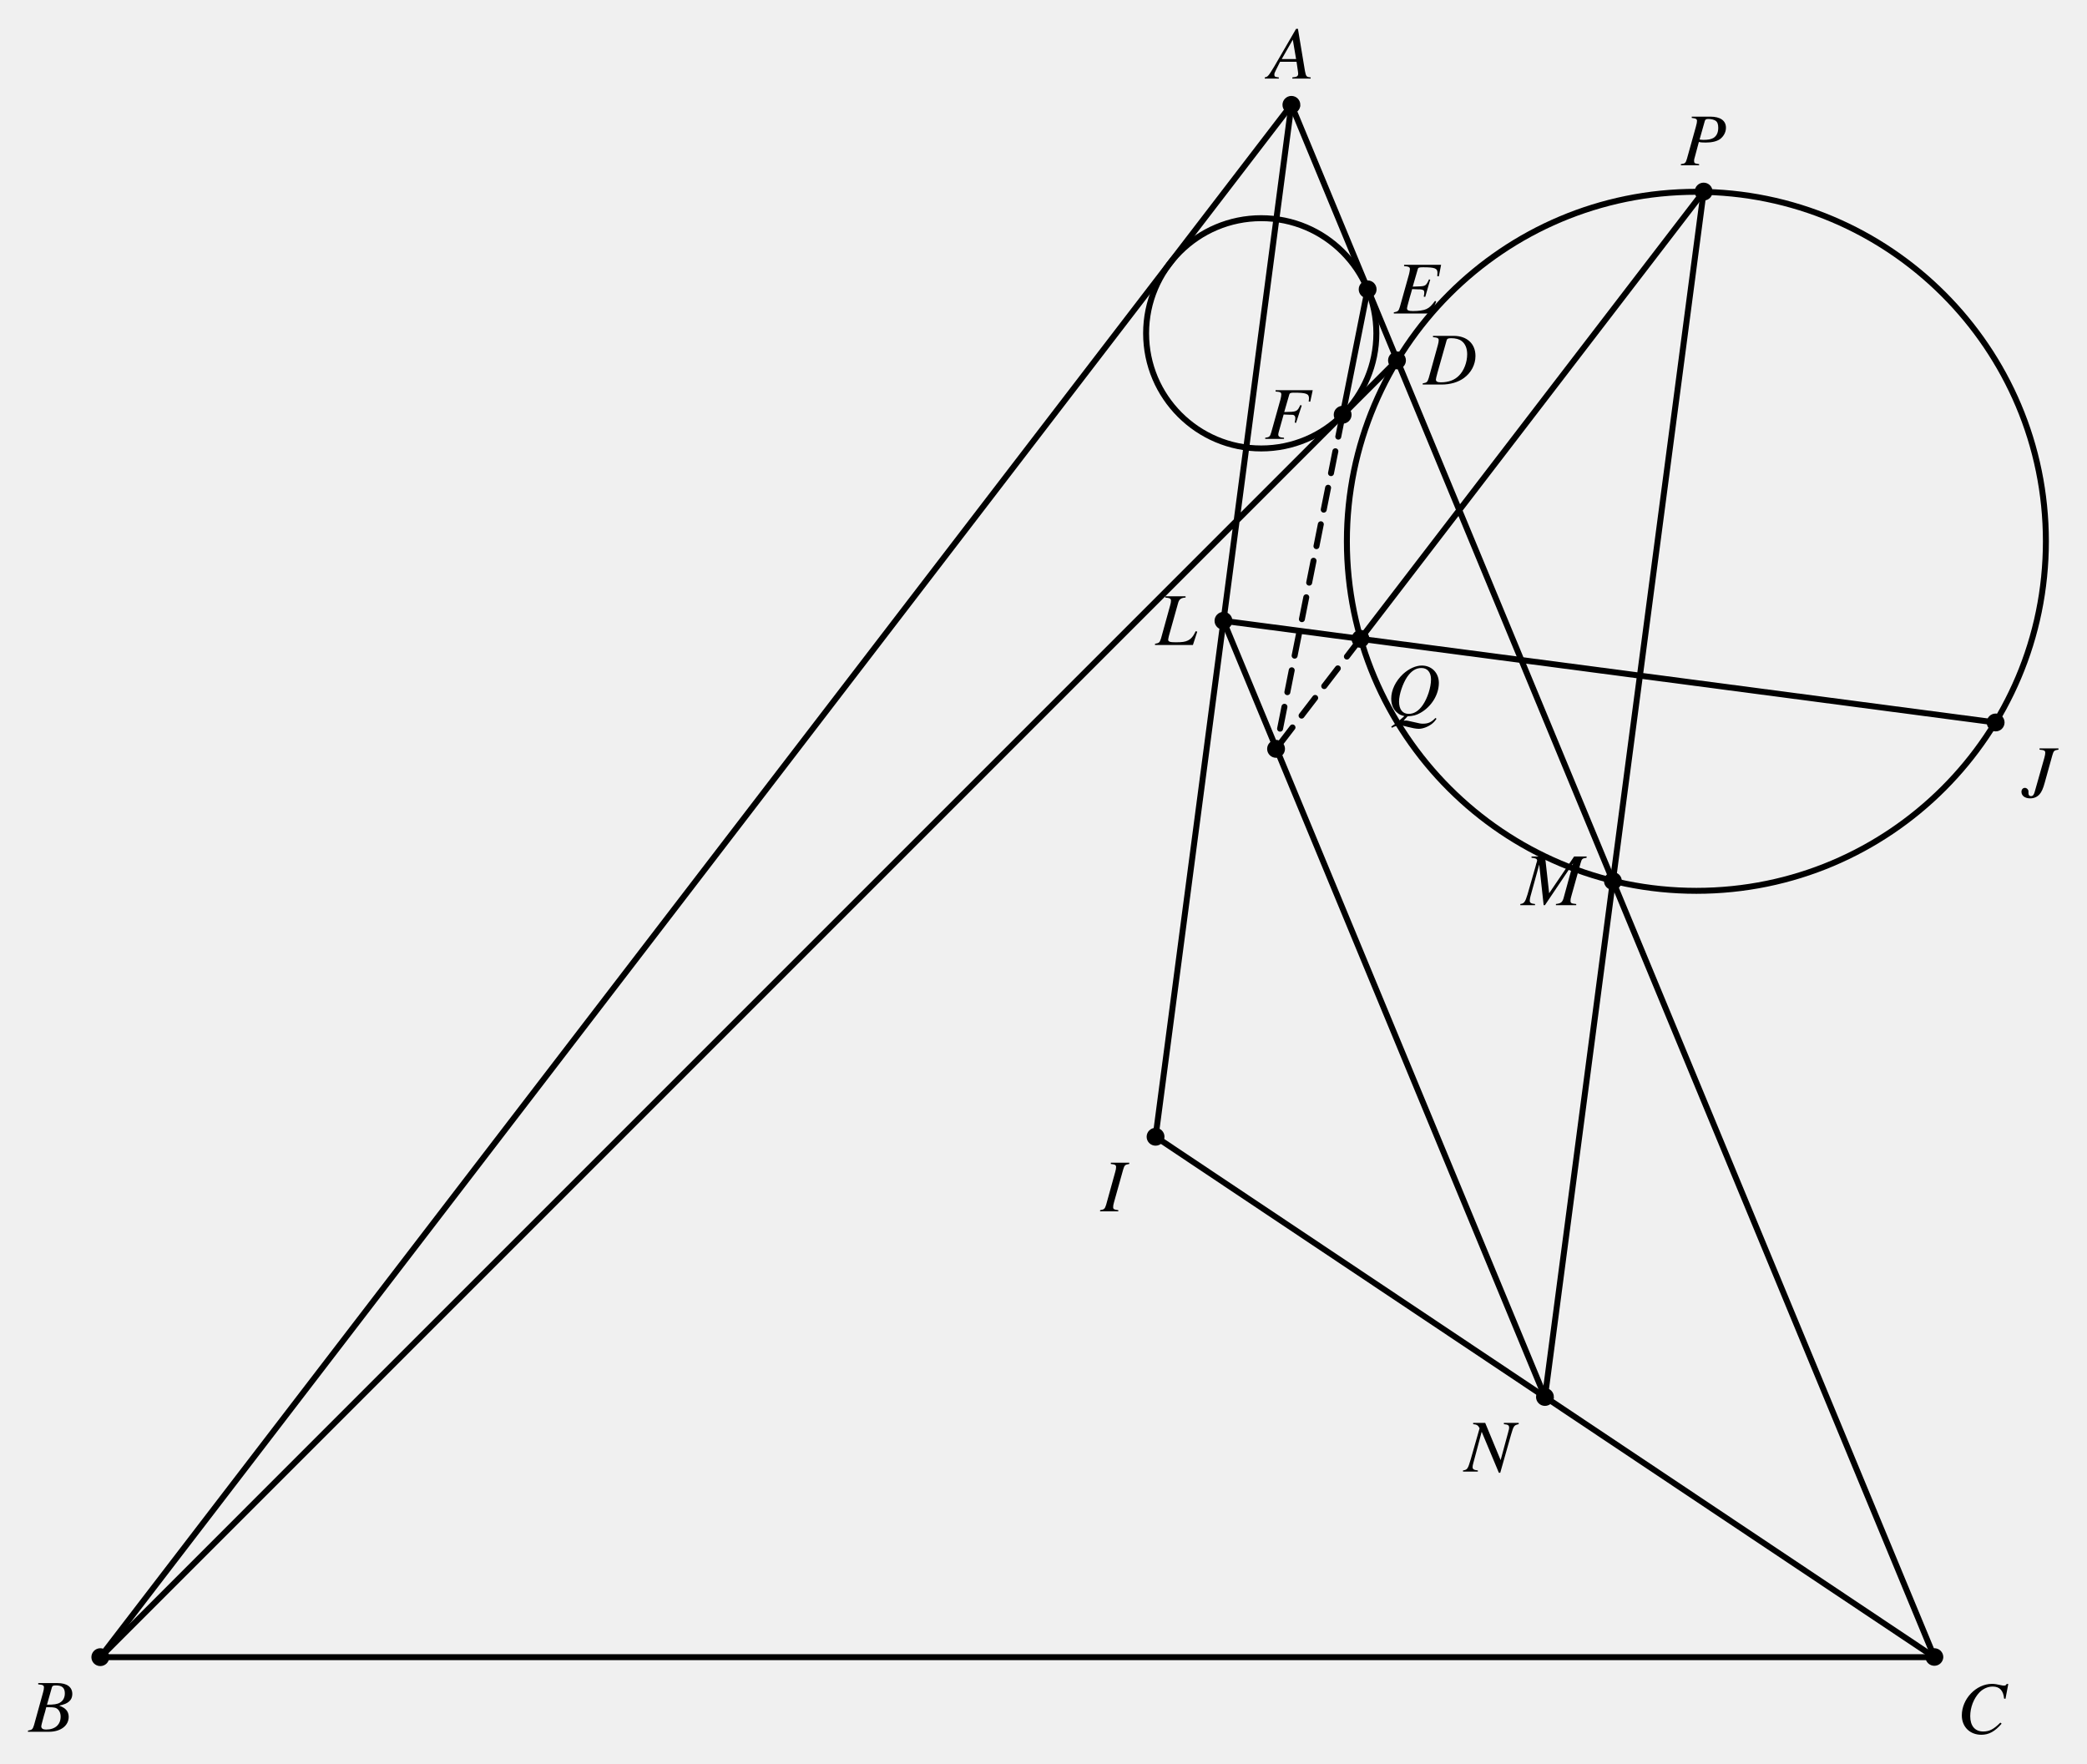
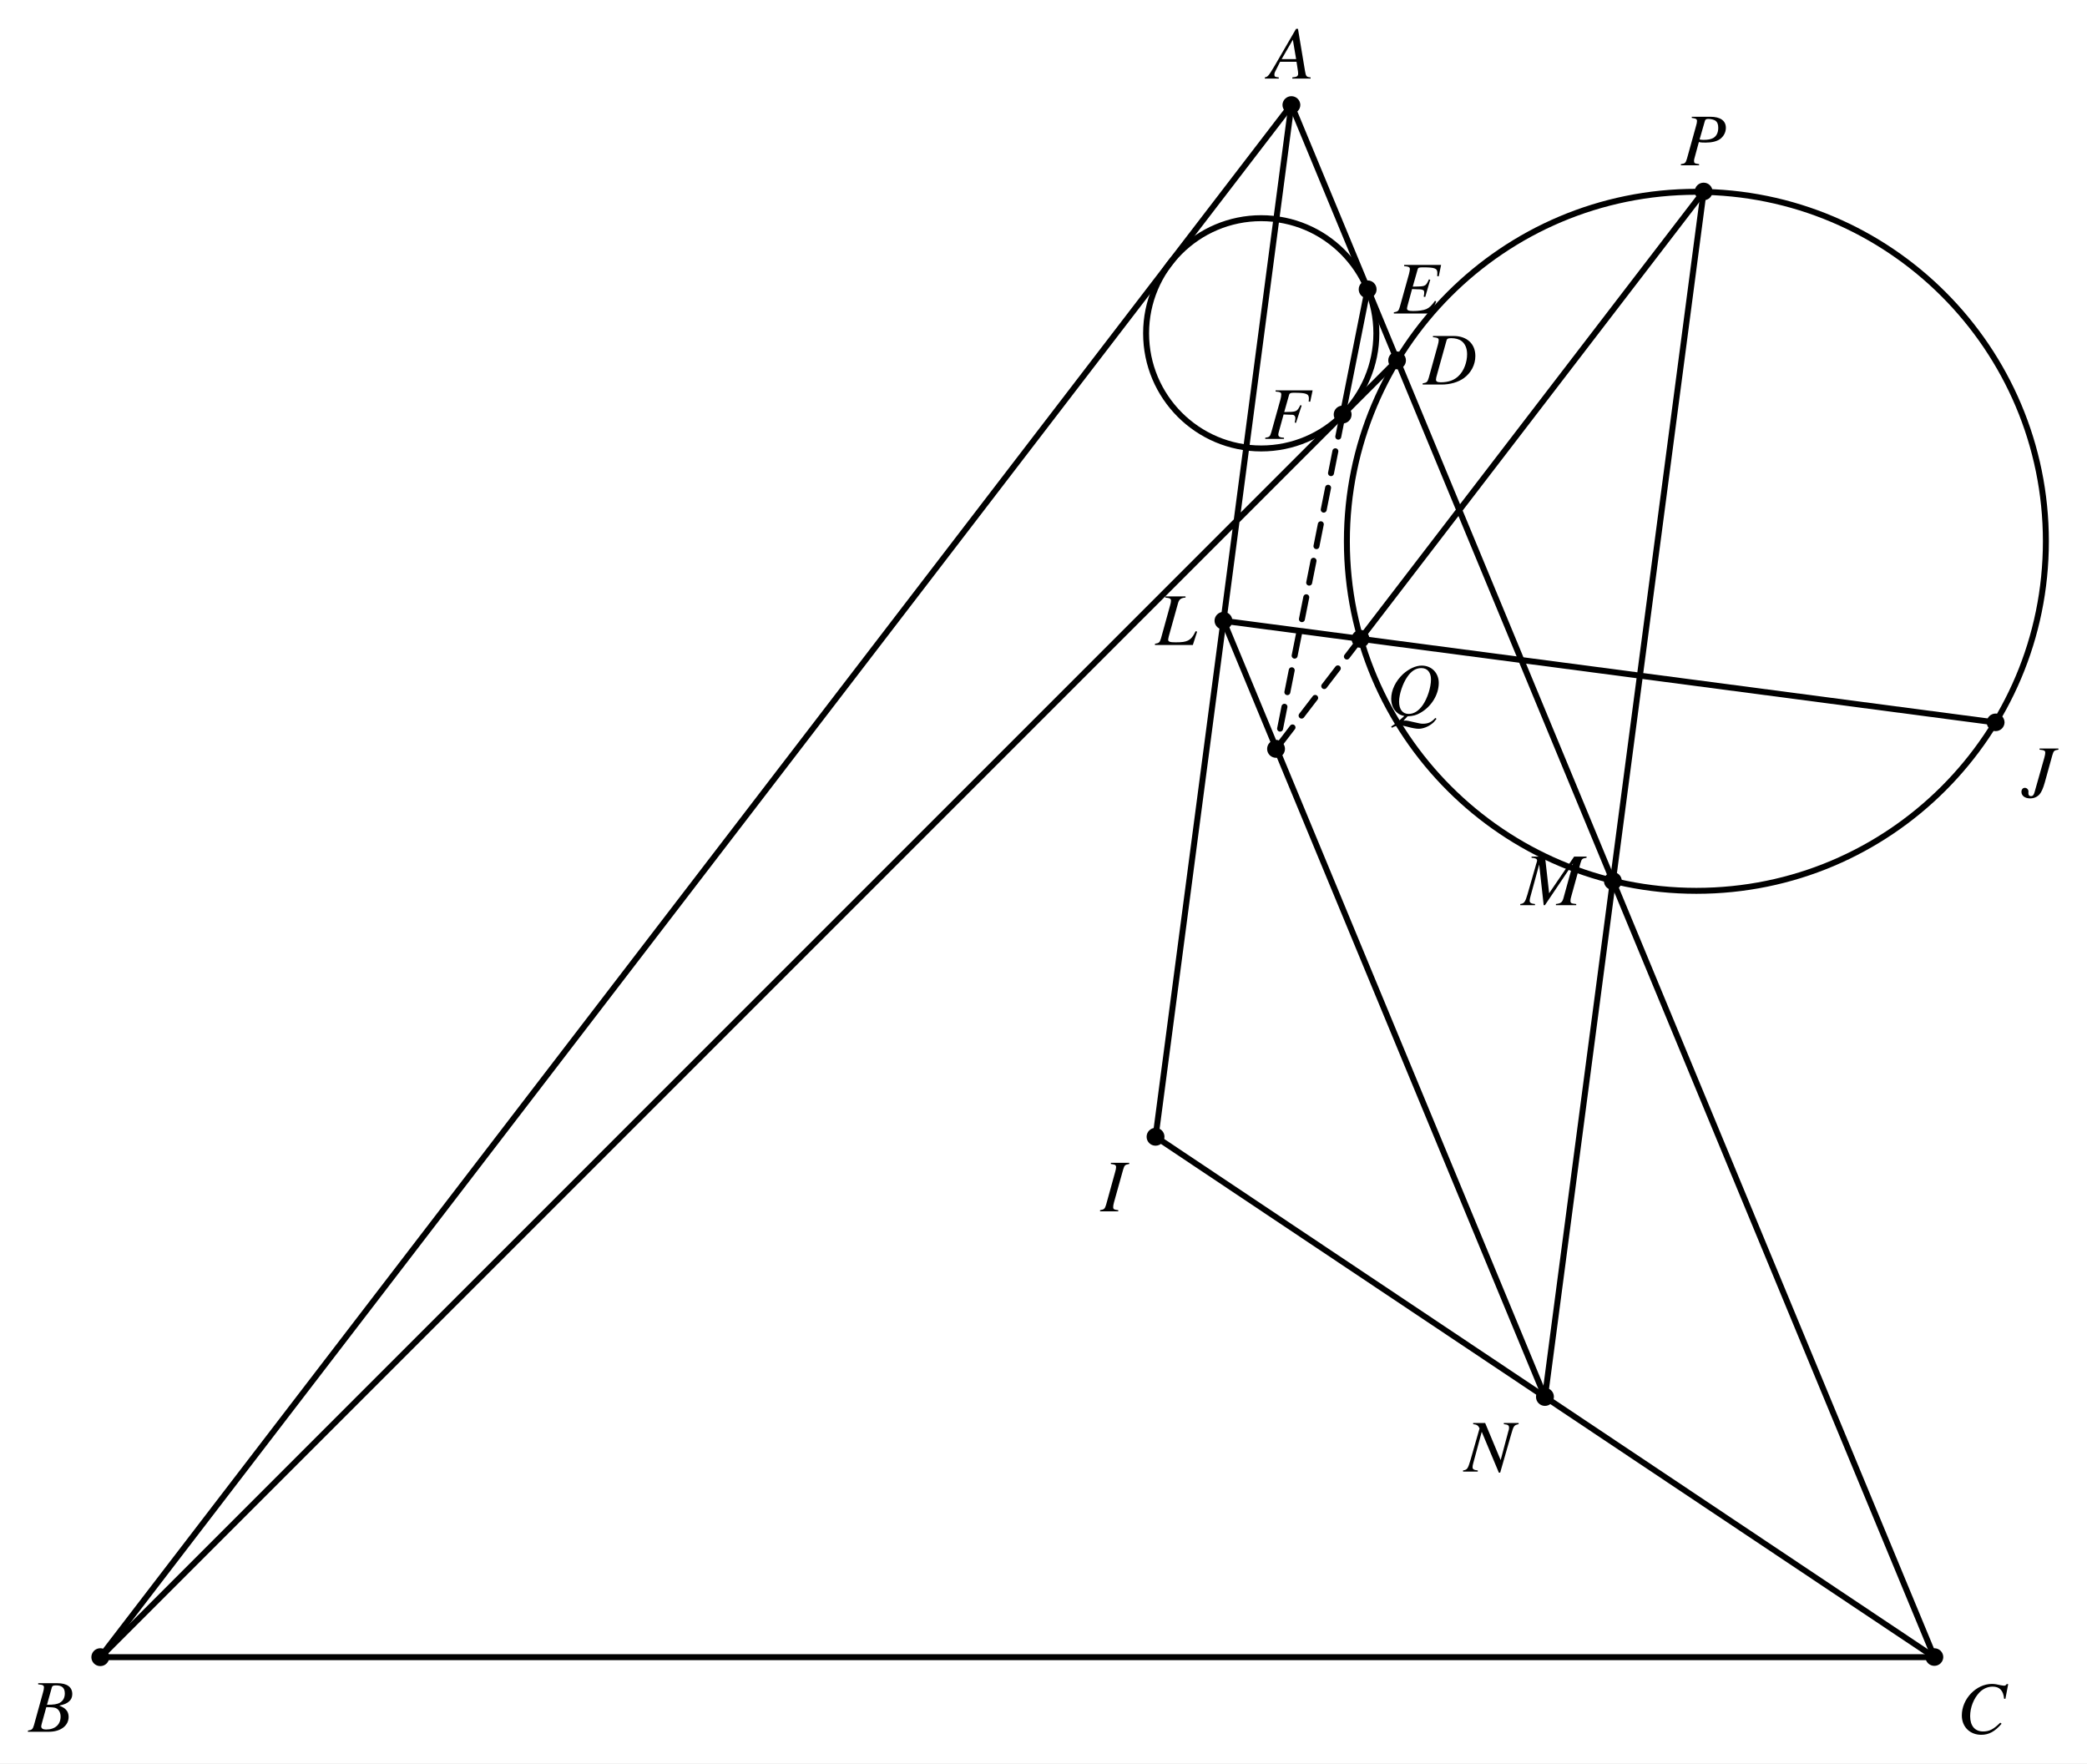
- <svg xmlns="http://www.w3.org/2000/svg" xmlns:xlink="http://www.w3.org/1999/xlink" width="279.347" height="236.009" style="background-color:#fff" viewBox="0 0 279.347 236.009">
+ <svg xmlns="http://www.w3.org/2000/svg" xmlns:xlink="http://www.w3.org/1999/xlink" width="558.694" height="472.018" viewBox="0 0 419.021 354.014">
  <defs>
-     <path id="b" d="M5.625-.156c-.578-.047-.625-.14-.766-.86l-.937-5.64h-.25L.782-1.672C-.017-.344-.11-.234-.517-.156V0H1.36v-.156C.844-.203.766-.266.766-.516c0-.187.03-.265.203-.609L1.53-2.25h2.203l.188 1.297c.015.094.031.187.031.265 0 .375-.14.47-.781.532V0h2.453ZM1.75-2.61l1.484-2.594.438 2.594Zm0 0" />
-     <path id="c" d="M1.453-6.344c.578.063.703.157.703.407 0 .14-.031.359-.156.796L.813-.89C.64-.297.563-.234 0-.156V0h2.438v-.156c-.626-.094-.672-.125-.672-.469 0-.11.015-.219.125-.578l.515-1.922c.25.063.516.078.922.078.813 0 1.485-.156 1.922-.469.484-.375.781-.921.781-1.515 0-.953-.75-1.485-2.11-1.485H1.454Zm1.75.407c.063-.204.188-.266.469-.266.39 0 .765.094.969.234.25.172.359.469.359.938 0 .656-.219 1.11-.656 1.375-.313.172-.703.25-1.328.25-.172 0-.25-.016-.516-.047Zm0 0" />
-     <path id="d" d="M8.703-6.516H7.031L3.688-1.594 3.14-6.516H1.328v.172c.5.032.75.14.75.36 0 .078-.047.234-.11.406a3 3 0 0 0-.077.297.3.3 0 0 0-.032.125L.797-1.453C.484-.422.344-.22-.172-.156V0h1.969v-.156c-.516-.047-.703-.156-.703-.438 0-.11.031-.36.078-.531l1.187-4.312L2.953 0h.172l3.766-5.594L5.609-.906c-.171.531-.359.672-1.015.75V0h2.718v-.156c-.671-.063-.765-.125-.765-.438 0-.156.016-.297.11-.61L7.89-5.608c.172-.594.218-.657.812-.735Zm0 0" />
-     <path id="e" d="M4.016-6.516h-2.72v.172c.61.047.767.14.767.422 0 .14-.032.375-.11.625L.734-.89c-.187.579-.25.625-.812.735V0H5l.578-1.781-.203-.063c-.344.719-.625 1.032-1.062 1.25-.344.172-.75.235-1.625.235-.75 0-1-.079-1-.344 0-.063.046-.297.093-.5L3.016-5.61c.14-.516.406-.703 1-.735Zm0 0" />
-     <path id="f" d="M6.438-6.516h-4.97v.172c.641.047.766.11.766.407 0 .14-.046.39-.109.64L.891-.89c-.172.594-.25.657-.813.735V0h2.516v-.156c-.578-.031-.766-.14-.766-.438 0-.078.031-.234.094-.453l.625-2.219c.36.016.578.032.797.032.39 0 .469 0 .547.046.156.079.218.204.218.407 0 .156-.015.281-.078.594l.172.046.766-2.328-.188-.062c-.437.906-.468.906-2.156.937l.672-2.328c.047-.203.187-.266.594-.266 1.687 0 2.047.141 2.047.75 0 .063 0 .11-.016.25-.016.047-.016.063-.016.188l.203.016Zm0 0" />
-     <path id="g" d="M1.297-6.344c.61.047.766.14.766.407 0 .14-.032.39-.11.64L.734-.89c-.187.579-.25.625-.812.735V0h2.516c1.171 0 2.234-.312 3-.875.968-.703 1.546-1.797 1.546-2.953 0-1.64-1.14-2.688-2.921-2.688H1.297Zm1.828.422c.063-.219.203-.281.61-.281.562 0 1.062.125 1.374.36.5.359.766.984.766 1.78 0 1.079-.422 2.188-1.094 2.86-.593.61-1.406.906-2.437.906-.453 0-.656-.11-.656-.375 0-.125.062-.344.218-.937Zm0 0" />
-     <path id="h" d="M6.313-6.516H1.359v.172c.625.047.782.14.782.407 0 .109-.063.453-.11.64L.797-.89c-.172.563-.25.625-.813.735V0h5.063l.61-1.61-.157-.077c-.469.625-.719.89-1.156 1.093-.36.172-1.047.266-1.797.266-.547 0-.797-.094-.797-.344 0-.11.11-.578.36-1.453.14-.437.218-.766.328-1.14.343.015.656.03.765.03.39-.015.672.047.781.141.047.047.079.14.079.313 0 .172-.032.297-.079.515l.204.047.671-2.312-.171-.032c-.375.844-.47.907-1.375.938-.126 0-.438.016-.797.031l.672-2.328c.046-.219.156-.266.718-.266 1.563 0 1.922.141 1.922.735 0 .125-.016.281-.031.453l.219.016Zm0 0" />
-     <path id="i" d="M-.078 0h2.812c1.563 0 2.641-.812 2.641-2 0-.36-.125-.719-.344-.937-.203-.22-.39-.344-.922-.563.72-.172 1-.281 1.329-.562q.42-.375.421-.985c0-.937-.703-1.469-1.984-1.469H1.297v.172c.61.047.766.125.766.407 0 .14-.032.39-.11.64L.734-.89c-.187.579-.25.625-.812.735Zm2.453-3.297c.64 0 1.063.031 1.266.11.406.171.656.609.656 1.156 0 1.078-.734 1.734-1.953 1.734-.422 0-.64-.156-.64-.422 0-.125.124-.593.343-1.39.14-.453.203-.688.328-1.188m.75-2.64c.063-.22.172-.266.563-.266.796 0 1.171.328 1.171 1.062 0 .579-.25 1.016-.671 1.25-.344.204-.813.266-1.72.266Zm0 0" />
-     <path id="j" d="M7.25-6.516H5.266v.172c.562.047.703.14.703.5 0 .125-.032.235-.094.438-.016.031-.016.078-.016.078L4.83-1.531 2.765-6.516h-1.61v.172c.469.032.672.157.86.547L.828-1.64C.453-.359.375-.234-.203-.156V0H1.78v-.156c-.515-.047-.703-.156-.703-.438 0-.125.031-.328.094-.531l1.125-4.203L4.594.156h.187l1.422-5.015c.375-1.297.422-1.344 1.047-1.485Zm0 0" />
-     <path id="k" d="M-.078 0h2.437v-.156c-.578-.078-.687-.14-.687-.406 0-.188.016-.313.11-.641L3.015-5.61c.172-.578.25-.641.812-.735v-.172H1.36v.172c.579.063.704.14.704.422 0 .14-.032.375-.11.625L.734-.89c-.187.579-.25.625-.812.735Zm0 0" />
-     <path id="l" d="m6.5-4.64.375-1.985h-.219c-.078.172-.172.219-.375.219a2 2 0 0 1-.406-.063c-.453-.11-.844-.172-1.172-.172-2.125 0-4.047 2-4.047 4.22 0 1.53 1.078 2.593 2.61 2.593 1.015 0 1.812-.438 2.718-1.484l-.171-.141c-.891.89-1.47 1.187-2.297 1.187-1.11 0-1.735-.765-1.735-2.046 0-1.188.469-2.391 1.25-3.204.485-.484 1.11-.765 1.766-.765.922 0 1.422.547 1.516 1.61Zm0 0" />
-     <path id="m" d="M4.89-6.516H2.36v.172c.624.047.765.14.765.407 0 .14-.031.359-.11.64L1.704-.672c-.11.39-.25.547-.484.547-.235 0-.344-.14-.344-.406v-.235a.49.49 0 0 0-.469-.468c-.281 0-.468.218-.468.53 0 .532.468.876 1.171.876.5 0 .954-.188 1.266-.563.266-.312.469-.765.672-1.515L4.078-5.61c.172-.594.25-.657.813-.735Zm0 0" />
-     <path id="n" d="M2.781.156c.766-.047 1.14-.14 1.703-.453C5.97-1.125 6.97-2.734 6.97-4.313c0-1.343-.953-2.328-2.282-2.328-.796 0-1.703.407-2.5 1.125-1 .938-1.593 2.141-1.593 3.313 0 .812.297 1.5.844 1.906.25.219.468.313.921.422-.906.797-1 .875-1.765 1.406l.094.157a2.25 2.25 0 0 1 1.14-.313c.203 0 .5.063.938.188.609.156 1.14.265 1.515.265.547 0 1.235-.266 1.75-.656.235-.188.375-.328.625-.688l-.14-.109c-.563.578-.97.766-1.688.766-.266 0-.469-.032-1.234-.22C3.078.798 2.609.704 2.547.72 2.516.734 2.5.734 2.5.734h-.25Zm1.86-6.468c.797 0 1.28.578 1.28 1.53 0 1.048-.468 2.516-1.109 3.438-.546.782-1.156 1.172-1.89 1.172-.813 0-1.281-.61-1.281-1.656 0-.938.5-2.422 1.093-3.297.563-.812 1.172-1.187 1.907-1.187m0 0" />
+     <path id="b" d="M8.422-.234c-.844-.078-.938-.203-1.125-1.297L5.89-9.984H5.5L1.172-2.516C-.016-.516-.172-.359-.766-.234V0h2.797v-.234c-.765-.078-.875-.157-.875-.532 0-.28.032-.421.297-.921l.844-1.688h3.297l.297 1.953c.015.14.03.266.03.39 0 .563-.218.704-1.171.798V0h3.672ZM2.609-3.906l2.25-3.89.657 3.89Zm0 0" />
+     <path id="c" d="M2.188-9.516c.843.11 1.046.235 1.046.625 0 .22-.046.532-.25 1.204L1.22-1.344C.953-.454.844-.359 0-.234V0h3.656v-.234C2.72-.375 2.641-.422 2.641-.922c0-.187.03-.328.187-.875l.781-2.875c.375.094.766.11 1.375.11 1.235 0 2.235-.25 2.875-.704.75-.562 1.172-1.375 1.172-2.265 0-1.438-1.11-2.219-3.14-2.219H2.188Zm2.625.625c.093-.312.265-.421.687-.421.578 0 1.14.156 1.453.359.375.281.547.719.547 1.422 0 .968-.344 1.656-1 2.047-.469.25-1.047.375-1.969.375-.265 0-.375-.016-.781-.079Zm0 0" />
+     <path id="d" d="M13.047-9.75h-2.5L5.53-2.39l-.828-7.36H2v.234c.75.047 1.11.204 1.11.547 0 .125-.063.344-.157.625-.031.047-.062.219-.125.438-.015.047-.031.11-.047.172L1.187-2.187C.734-.625.517-.328-.266-.234V0h2.954v-.234c-.766-.063-1.063-.25-1.063-.657 0-.156.063-.546.14-.796l1.766-6.47L4.437 0h.25l5.641-8.375-1.937 7.016c-.235.797-.532 1.015-1.5 1.125V0h4.078v-.234C9.953-.328 9.813-.422 9.813-.875c0-.266.03-.453.171-.922l1.829-6.61c.265-.905.343-.968 1.234-1.109Zm0 0" />
+     <path id="e" d="M6.016-9.75H1.938v.234c.937.094 1.156.204 1.156.641 0 .219-.063.563-.172.922l-1.828 6.61C.828-.485.719-.392-.125-.235V0h7.61l.859-2.672-.297-.094C7.53-1.687 7.125-1.203 6.469-.875c-.532.25-1.14.344-2.438.344-1.14 0-1.5-.125-1.5-.516 0-.11.063-.469.14-.75l1.845-6.61c.218-.765.609-1.046 1.5-1.109Zm0 0" />
+     <path id="f" d="M9.64-9.75H2.204v.234c.969.094 1.14.188 1.14.61 0 .234-.062.594-.155.953l-1.844 6.61C1.078-.454.969-.36.125-.235V0h3.766v-.234C3.016-.281 2.75-.454 2.75-.891c0-.125.047-.343.14-.671l.922-3.344c.547.031.876.047 1.204.047.578 0 .687.015.828.078.218.125.328.312.328.61 0 .25-.031.421-.125.89l.25.062 1.14-3.484-.265-.078c-.672 1.343-.719 1.36-3.234 1.39l.984-3.484c.094-.297.312-.39.922-.39 2.5 0 3.047.203 3.047 1.124 0 .094 0 .157-.016.36-.016.093-.016.11-.031.281l.312.031Zm0 0" />
+     <path id="g" d="M1.938-9.516c.937.094 1.156.204 1.156.61 0 .234-.063.594-.172.953l-1.828 6.61C.828-.485.719-.392-.125-.235V0h3.781C5.406 0 7-.469 8.156-1.297 9.61-2.359 10.453-4 10.453-5.734c0-2.453-1.703-4.016-4.36-4.016H1.939Zm2.734.641c.094-.328.312-.437.922-.437.843 0 1.593.203 2.062.562.735.531 1.14 1.469 1.14 2.656 0 1.61-.624 3.282-1.64 4.297-.875.906-2.093 1.344-3.64 1.344-.688 0-.97-.156-.97-.547 0-.187.063-.531.329-1.422Zm0 0" />
+     <path id="h" d="M9.469-9.75H2.047v.234c.922.094 1.156.204 1.156.61 0 .172-.094.687-.172.953l-1.844 6.61C.938-.5.829-.392-.016-.235V0h7.579l.921-2.422-.234-.125c-.703.969-1.094 1.36-1.734 1.656-.563.25-1.578.391-2.688.391-.844 0-1.203-.14-1.203-.5 0-.172.172-.86.547-2.187.187-.657.328-1.141.469-1.72.53.032.984.048 1.172.048.578-.016 1 .078 1.156.234.078.063.11.203.11.453 0 .266-.032.453-.11.781l.312.079 1.016-3.47-.281-.062c-.563 1.266-.703 1.36-2.063 1.422-.172 0-.656.016-1.172.031l.985-3.484c.093-.328.25-.39 1.093-.39 2.344 0 2.86.203 2.86 1.093 0 .188-.016.422-.031.672L9-7.469Zm0 0" />
+     <path id="i" d="M-.125 0h4.219c2.343 0 3.953-1.219 3.953-2.984 0-.563-.172-1.078-.5-1.407-.297-.343-.594-.53-1.375-.859 1.062-.25 1.484-.422 1.969-.844.422-.36.64-.86.64-1.468 0-1.422-1.062-2.188-2.984-2.188h-3.86v.234c.938.079 1.157.188 1.157.61 0 .234-.063.594-.172.953l-1.828 6.61C.828-.485.719-.392-.125-.235Zm3.688-4.937c.968 0 1.593.046 1.89.171.61.25.984.907.984 1.72 0 1.608-1.109 2.593-2.921 2.593-.625 0-.97-.219-.97-.625 0-.172.188-.89.532-2.094.188-.672.281-1.015.485-1.765m1.109-3.954c.094-.328.266-.421.86-.421 1.187 0 1.75.515 1.75 1.624 0 .844-.36 1.5-1 1.86-.516.297-1.235.406-2.579.406Zm0 0" />
+     <path id="j" d="M10.86-9.75H7.89v.234c.844.079 1.048.22 1.048.766 0 .172-.032.36-.141.656-.016.047-.031.11-.031.11L7.25-2.297 4.14-9.75H1.735v.234c.704.063 1.016.25 1.282.844L1.234-2.453C.672-.531.547-.36-.296-.234V0h2.952v-.234C1.891-.297 1.61-.47 1.61-.875c0-.203.047-.5.141-.812l1.703-6.297L6.891.219h.265l2.157-7.516c.546-1.922.609-2.016 1.546-2.219Zm0 0" />
+     <path id="k" d="M-.125 0h3.656v-.234c-.86-.11-1.015-.203-1.015-.61 0-.297.03-.468.156-.953l1.844-6.61c.265-.874.375-.952 1.218-1.109v-.234H2.047v.234c.86.11 1.047.22 1.047.641 0 .219-.063.563-.172.922l-1.828 6.61C.828-.485.719-.392-.125-.235Zm0 0" />
+     <path id="l" d="m9.734-6.953.563-2.969h-.313c-.125.25-.28.328-.578.328-.11 0-.297-.031-.61-.094-.671-.171-1.265-.265-1.75-.265-3.171 0-6.062 3-6.062 6.328 0 2.281 1.61 3.89 3.907 3.89 1.53 0 2.734-.656 4.078-2.218l-.266-.219C7.36-.844 6.5-.406 5.266-.406c-1.657 0-2.61-1.125-2.61-3.063 0-1.781.719-3.578 1.89-4.797.72-.734 1.657-1.14 2.641-1.14 1.375 0 2.141.797 2.282 2.422Zm0 0" />
+     <path id="m" d="M7.328-9.75H3.547v.234c.937.094 1.14.204 1.14.61 0 .219-.062.547-.171.953L2.546-1c-.155.578-.358.813-.718.813s-.531-.204-.531-.61c0-.062 0-.125.016-.219v-.14c0-.375-.344-.703-.72-.703-.405 0-.687.328-.687.812 0 .781.703 1.313 1.75 1.313.766 0 1.438-.297 1.907-.844.39-.485.687-1.156 1.015-2.297L6.11-8.406c.266-.906.375-.985 1.22-1.11Zm0 0" />
+     <path id="n" d="M4.172.234C5.312.172 5.89.016 6.719-.453c2.218-1.234 3.718-3.656 3.718-6.016 0-2.015-1.437-3.484-3.421-3.484-1.188 0-2.532.625-3.735 1.687-1.5 1.407-2.39 3.22-2.39 4.97 0 1.218.453 2.234 1.265 2.859.39.312.719.468 1.375.609C2.171 1.375 2.031 1.5.875 2.297l.156.234a3.36 3.36 0 0 1 1.719-.469c.297 0 .734.094 1.39.266.907.25 1.72.406 2.266.406.828 0 1.875-.39 2.625-.984.36-.266.563-.484.953-1.016L9.75.563c-.828.875-1.437 1.156-2.516 1.156-.39 0-.703-.063-1.843-.328-.782-.203-1.485-.328-1.563-.313-.062.016-.094.016-.094.016H3.36Zm2.781-9.687c1.188 0 1.922.86 1.922 2.281 0 1.578-.703 3.781-1.656 5.156C6.39-.844 5.469-.25 4.375-.25c-1.203 0-1.906-.922-1.906-2.484 0-1.422.734-3.641 1.64-4.938.829-1.219 1.75-1.781 2.844-1.781m0 0" />
    <clipPath id="a">
-       <path d="M169 14h110.348v117H169Zm0 0" />
+       <path d="M253 21h166.02v175H253Zm0 0" />
    </clipPath>
  </defs>
-   <path fill="none" stroke="#000" stroke-linecap="round" stroke-linejoin="round" stroke-miterlimit="10" stroke-width=".797" d="m172.855 14.035-159.43 207.77h245.493Zm0 0" />
-   <path fill="none" stroke="#000" stroke-linecap="round" stroke-miterlimit="10" stroke-width=".797" d="M13.426 221.805 186.988 48.238M172.855 14.035l-18.183 138.117M154.672 152.152l104.246 69.653M206.793 186.98l21.242-161.335M163.762 83.094l103.355 13.605" />
-   <path fill="none" stroke="#000" stroke-miterlimit="10" stroke-width=".797" d="M184.227 44.613c0-8.511-6.899-15.41-15.41-15.41-8.512 0-15.41 6.899-15.41 15.41 0 8.512 6.898 15.41 15.41 15.41 8.511 0 15.41-6.898 15.41-15.41Zm0 0" />
+   <path fill="#fff" d="M0 0h419.02v354.012H0Zm0 0" />
+   <path fill="none" stroke="#000" stroke-linecap="round" stroke-linejoin="round" stroke-miterlimit="10" stroke-width="1.196" d="M259.281 21.05 20.141 332.71h368.234Zm0 0" />
+   <path fill="none" stroke="#000" stroke-linecap="round" stroke-miterlimit="10" stroke-width="1.196" d="M20.14 332.71 280.485 72.356M259.281 21.05l-27.273 207.177M232.008 228.227 388.375 332.71M310.191 280.469l31.86-242M245.645 124.64l155.03 20.41" />
+   <path fill="none" stroke="#000" stroke-miterlimit="10" stroke-width="1.196" d="M276.34 66.922c0-12.766-10.348-23.117-23.117-23.117-12.766 0-23.114 10.351-23.114 23.117s10.348 23.113 23.114 23.113c12.77 0 23.117-10.347 23.117-23.113Zm0 0" />
  <g clip-path="url(#a)">
-     <path fill="none" stroke="#000" stroke-miterlimit="10" stroke-width=".797" d="M273.844 72.453c0-25.836-20.946-46.781-46.781-46.781-25.836 0-46.782 20.945-46.782 46.781s20.946 46.781 46.781 46.781c25.836 0 46.782-20.945 46.782-46.78Zm0 0" />
+     <path fill="none" stroke="#000" stroke-miterlimit="10" stroke-width="1.196" d="M410.766 108.68c0-38.758-31.414-70.172-70.172-70.172-38.754 0-70.172 31.414-70.172 70.172 0 38.754 31.418 70.172 70.172 70.172 38.758 0 70.172-31.418 70.172-70.172Zm0 0" />
  </g>
-   <path fill="none" stroke="#000" stroke-linecap="round" stroke-miterlimit="10" stroke-width=".797" d="m163.762 83.094 43.031 103.886M183.059 38.727l-3.344 16.785M228.035 25.645l-45.933 59.863" />
-   <path fill="none" stroke="#000" stroke-dasharray="2.989 1.993" stroke-linecap="round" stroke-miterlimit="10" stroke-width=".797" d="m179.715 55.512-8.914 44.722M182.102 85.508 170.8 100.234" />
-   <path stroke="#000" stroke-miterlimit="10" stroke-width=".399" d="M173.852 14.035a.995.995 0 1 0-1.991-.002.995.995 0 0 0 1.99.002ZM14.422 221.805a.995.995 0 1 0-1.99-.002.995.995 0 0 0 1.99.002ZM259.914 221.805a.998.998 0 0 0-1.996 0 .999.999 0 0 0 1.996 0ZM187.984 48.238c0-.55-.445-1-.996-1-.547 0-.996.45-.996 1a1 1 0 0 0 .996.996c.551 0 .996-.449.996-.996ZM184.055 38.727a.995.995 0 1 0-1.99-.002.995.995 0 0 0 1.99.002ZM180.71 55.512a.995.995 0 1 0-1.99-.002.995.995 0 0 0 1.99.002ZM155.668 152.152a.995.995 0 1 0-1.99-.001.995.995 0 0 0 1.99.001ZM268.113 96.7a.995.995 0 1 0-1.99-.002.995.995 0 0 0 1.99.001ZM164.758 83.094a.995.995 0 1 0-1.99-.002.995.995 0 0 0 1.99.002ZM216.883 117.922a.995.995 0 1 0-1.99-.002.995.995 0 0 0 1.99.002ZM207.79 186.98a.995.995 0 1 0-1.991-.001.995.995 0 0 0 1.99.001ZM229.031 25.645a.995.995 0 1 0-1.994-.002.995.995 0 0 0 1.994.002ZM183.098 85.508a.995.995 0 1 0-1.99-.002.995.995 0 0 0 1.99.002ZM171.797 100.234a.995.995 0 1 0-1.99-.001.995.995 0 0 0 1.99.001Zm0 0" />
-   <use xlink:href="#b" x="169.81" y="10.516" />
-   <use xlink:href="#c" x="224.989" y="22.127" />
-   <use xlink:href="#d" x="203.667" y="121.153" />
-   <use xlink:href="#e" x="154.674" y="86.326" />
-   <use xlink:href="#f" x="169.27" y="58.746" />
-   <use xlink:href="#g" x="190.509" y="51.47" />
-   <use xlink:href="#h" x="186.579" y="41.961" />
-   <use xlink:href="#i" x="3.82" y="231.79" />
-   <use xlink:href="#j" x="196.03" y="196.963" />
-   <use xlink:href="#k" x="147.326" y="162.136" />
-   <use xlink:href="#l" x="261.936" y="232.019" />
-   <use xlink:href="#m" x="270.635" y="106.685" />
-   <use xlink:href="#n" x="185.622" y="95.721" />
+   <path fill="none" stroke="#000" stroke-linecap="round" stroke-miterlimit="10" stroke-width="1.196" d="M245.645 124.64 310.19 280.47M274.59 58.09l-5.02 25.18M342.05 38.469l-68.898 89.789" />
+   <path fill="none" stroke="#000" stroke-dasharray="4.483 2.989" stroke-linecap="round" stroke-miterlimit="10" stroke-width="1.196" d="m269.57 83.27-13.367 67.082M273.152 128.258l-16.949 22.094" />
+   <path stroke="#000" stroke-miterlimit="10" stroke-width=".599" d="M260.777 21.05a1.495 1.495 0 0 0-2.988 0c0 .825.668 1.497 1.492 1.497s1.496-.672 1.496-1.496ZM21.633 332.71a1.494 1.494 0 1 0-2.99-.005 1.494 1.494 0 0 0 2.99.006ZM389.867 332.71c0-.827-.668-1.495-1.492-1.495s-1.496.668-1.496 1.496a1.495 1.495 0 0 0 2.988 0ZM281.98 72.355c0-.824-.671-1.496-1.496-1.496a1.495 1.495 0 0 0 0 2.989c.825 0 1.496-.668 1.496-1.493ZM276.086 58.09a1.495 1.495 0 1 0-2.99.006 1.495 1.495 0 0 0 2.99-.006ZM271.066 83.27a1.494 1.494 0 1 0-2.987-.005 1.494 1.494 0 0 0 2.987.005ZM233.5 228.227c0-.825-.668-1.493-1.492-1.493-.828 0-1.496.668-1.496 1.493 0 .824.668 1.496 1.496 1.496.824 0 1.492-.672 1.492-1.496ZM402.168 145.05c0-.827-.668-1.495-1.492-1.495s-1.496.668-1.496 1.496a1.495 1.495 0 0 0 2.988 0ZM247.137 124.64c0-.827-.668-1.495-1.492-1.495-.825 0-1.497.668-1.497 1.496a1.495 1.495 0 0 0 2.989 0ZM325.324 176.879a1.495 1.495 0 1 0-2.99.006 1.495 1.495 0 0 0 2.99-.006ZM311.684 280.469a1.495 1.495 0 1 0-2.989 0c0 .824.668 1.492 1.496 1.492.825 0 1.493-.668 1.493-1.492ZM343.543 38.469c0-.828-.668-1.496-1.492-1.496s-1.496.668-1.496 1.496a1.495 1.495 0 0 0 2.988 0ZM274.648 128.258c0-.824-.668-1.492-1.496-1.492-.824 0-1.492.668-1.492 1.492a1.494 1.494 0 1 0 2.988 0ZM257.695 150.352c0-.825-.668-1.493-1.492-1.493a1.494 1.494 0 1 0 1.492 1.492Zm0 0" />
+   <use xlink:href="#b" x="254.716" y="15.774" />
+   <use xlink:href="#c" x="337.483" y="33.191" />
+   <use xlink:href="#d" x="305.5" y="181.73" />
+   <use xlink:href="#e" x="232.011" y="129.489" />
+   <use xlink:href="#f" x="253.905" y="88.119" />
+   <use xlink:href="#g" x="285.764" y="77.205" />
+   <use xlink:href="#h" x="279.868" y="62.941" />
+   <use xlink:href="#i" x="5.731" y="347.685" />
+   <use xlink:href="#j" x="294.045" y="295.445" />
+   <use xlink:href="#k" x="220.989" y="243.204" />
+   <use xlink:href="#l" x="392.904" y="348.029" />
+   <use xlink:href="#m" x="405.952" y="160.028" />
+   <use xlink:href="#n" x="278.433" y="143.582" />
</svg>
